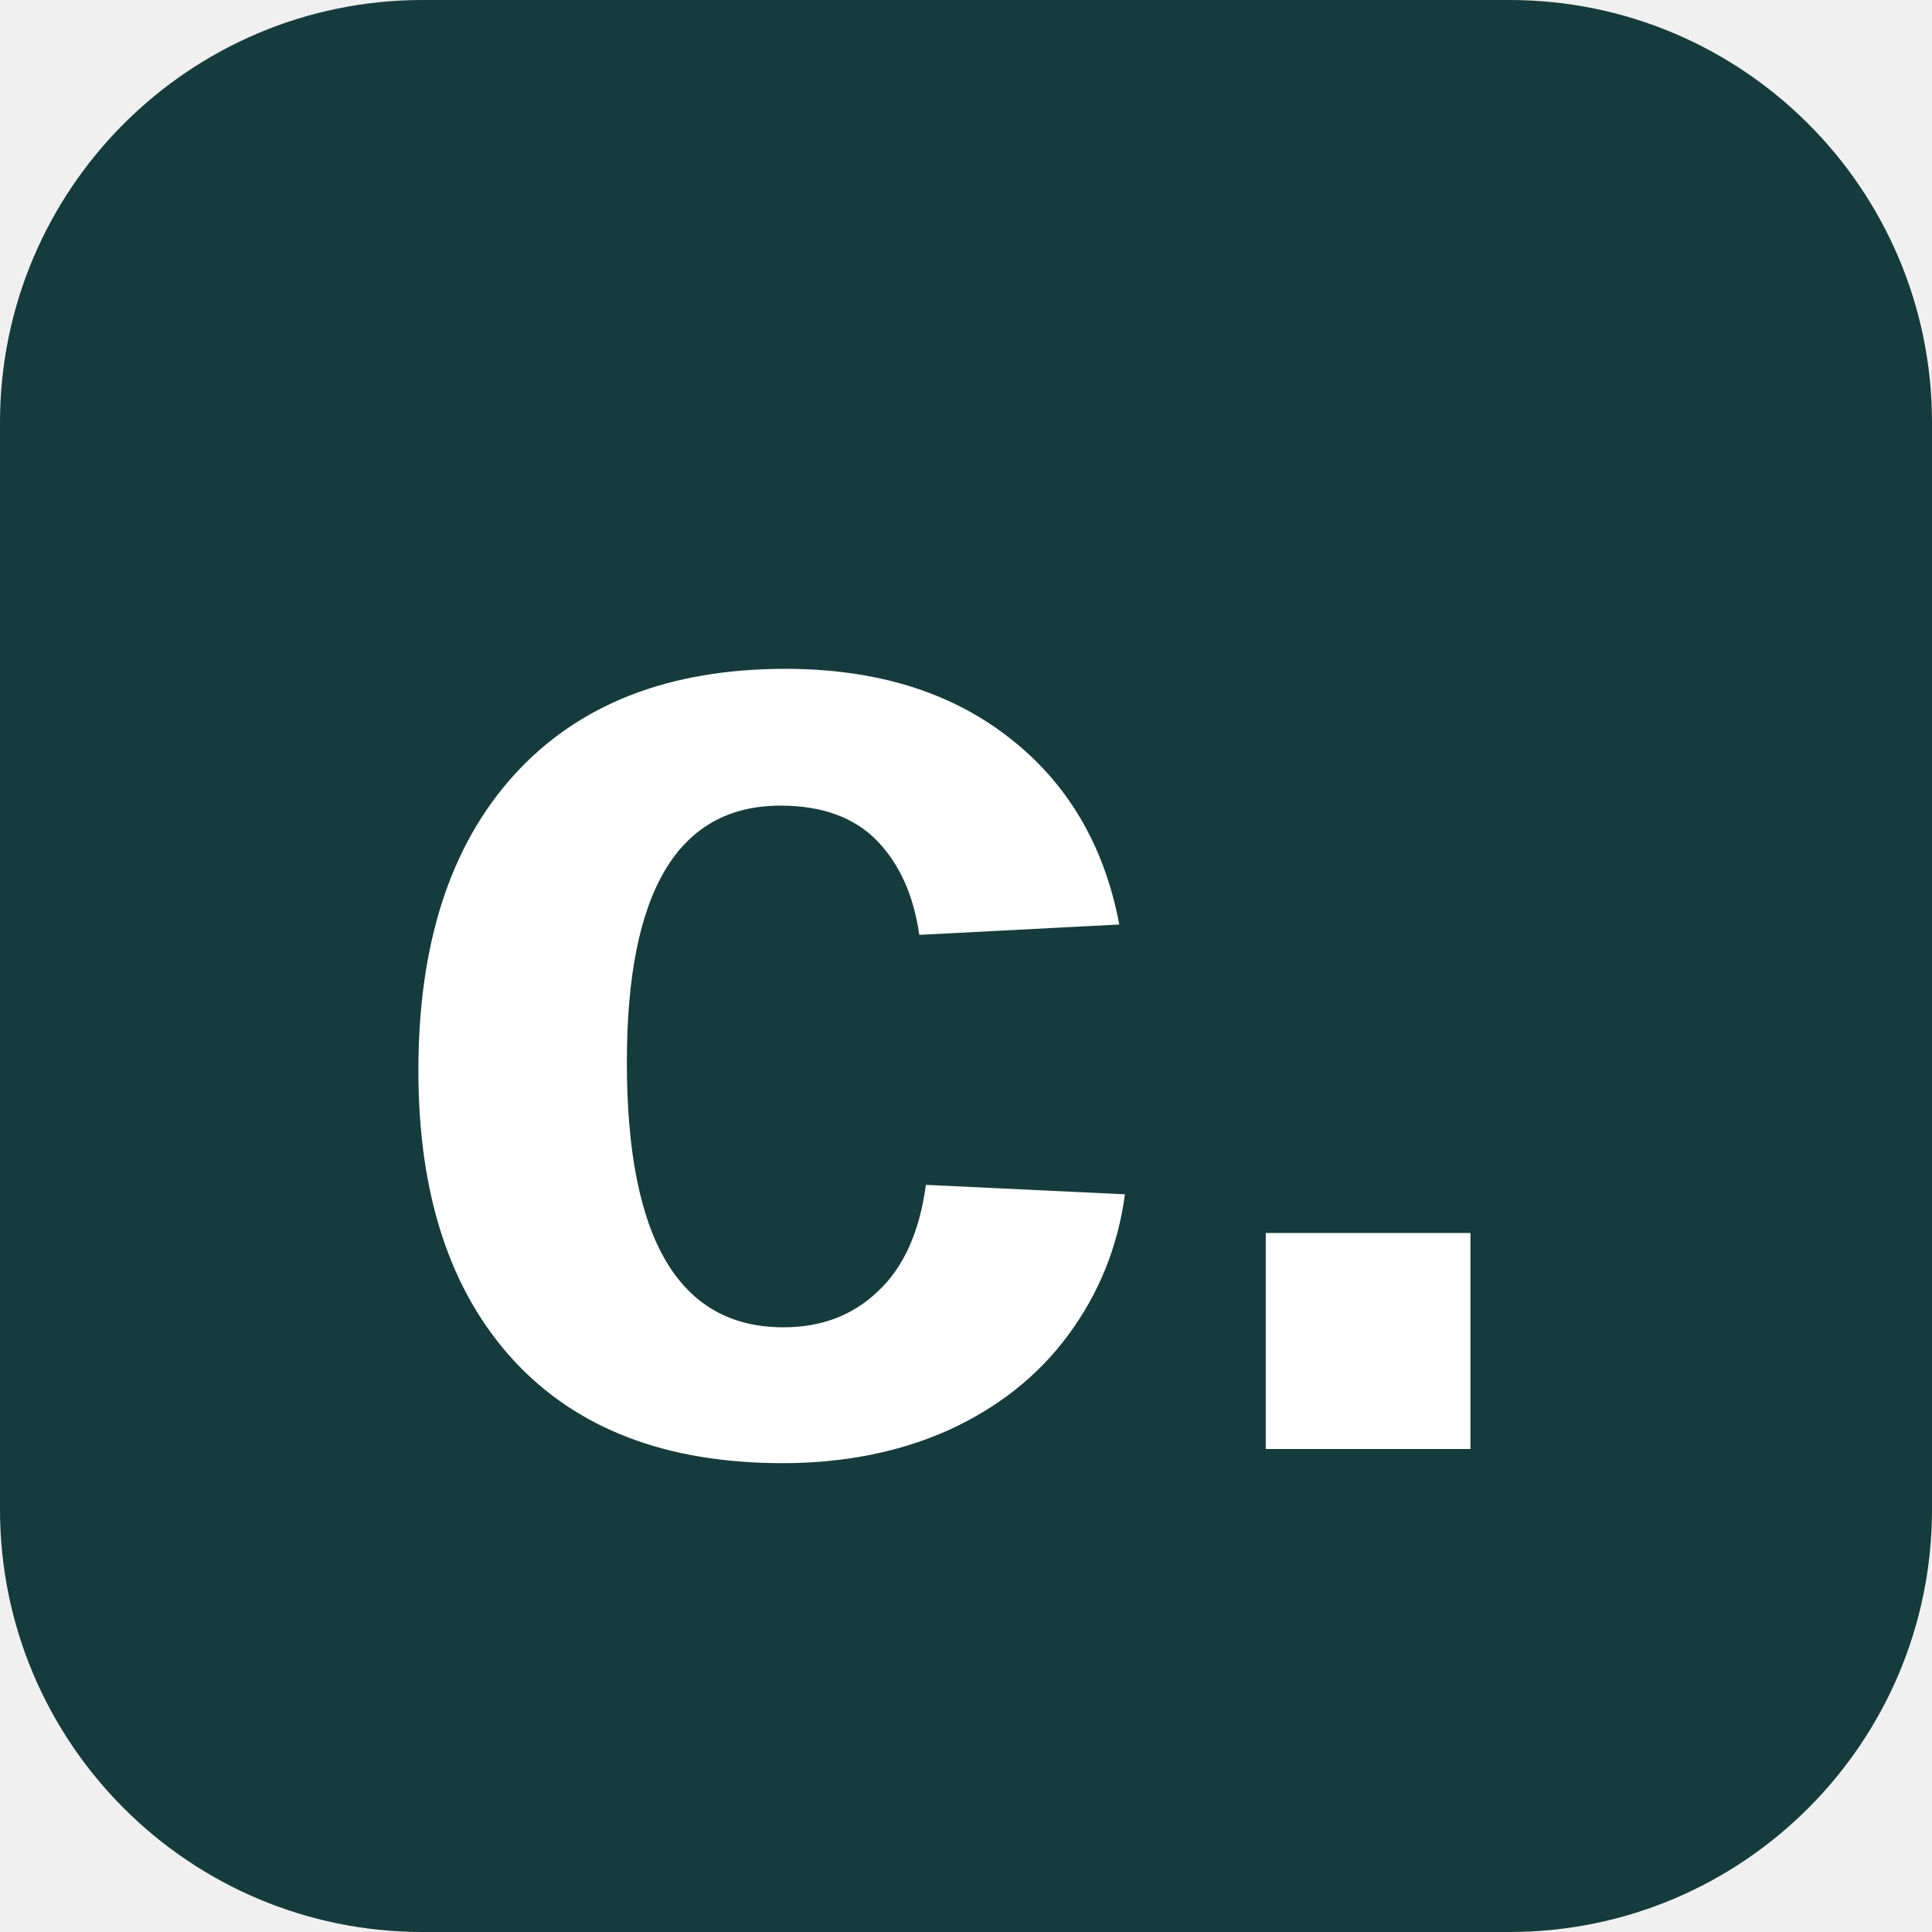
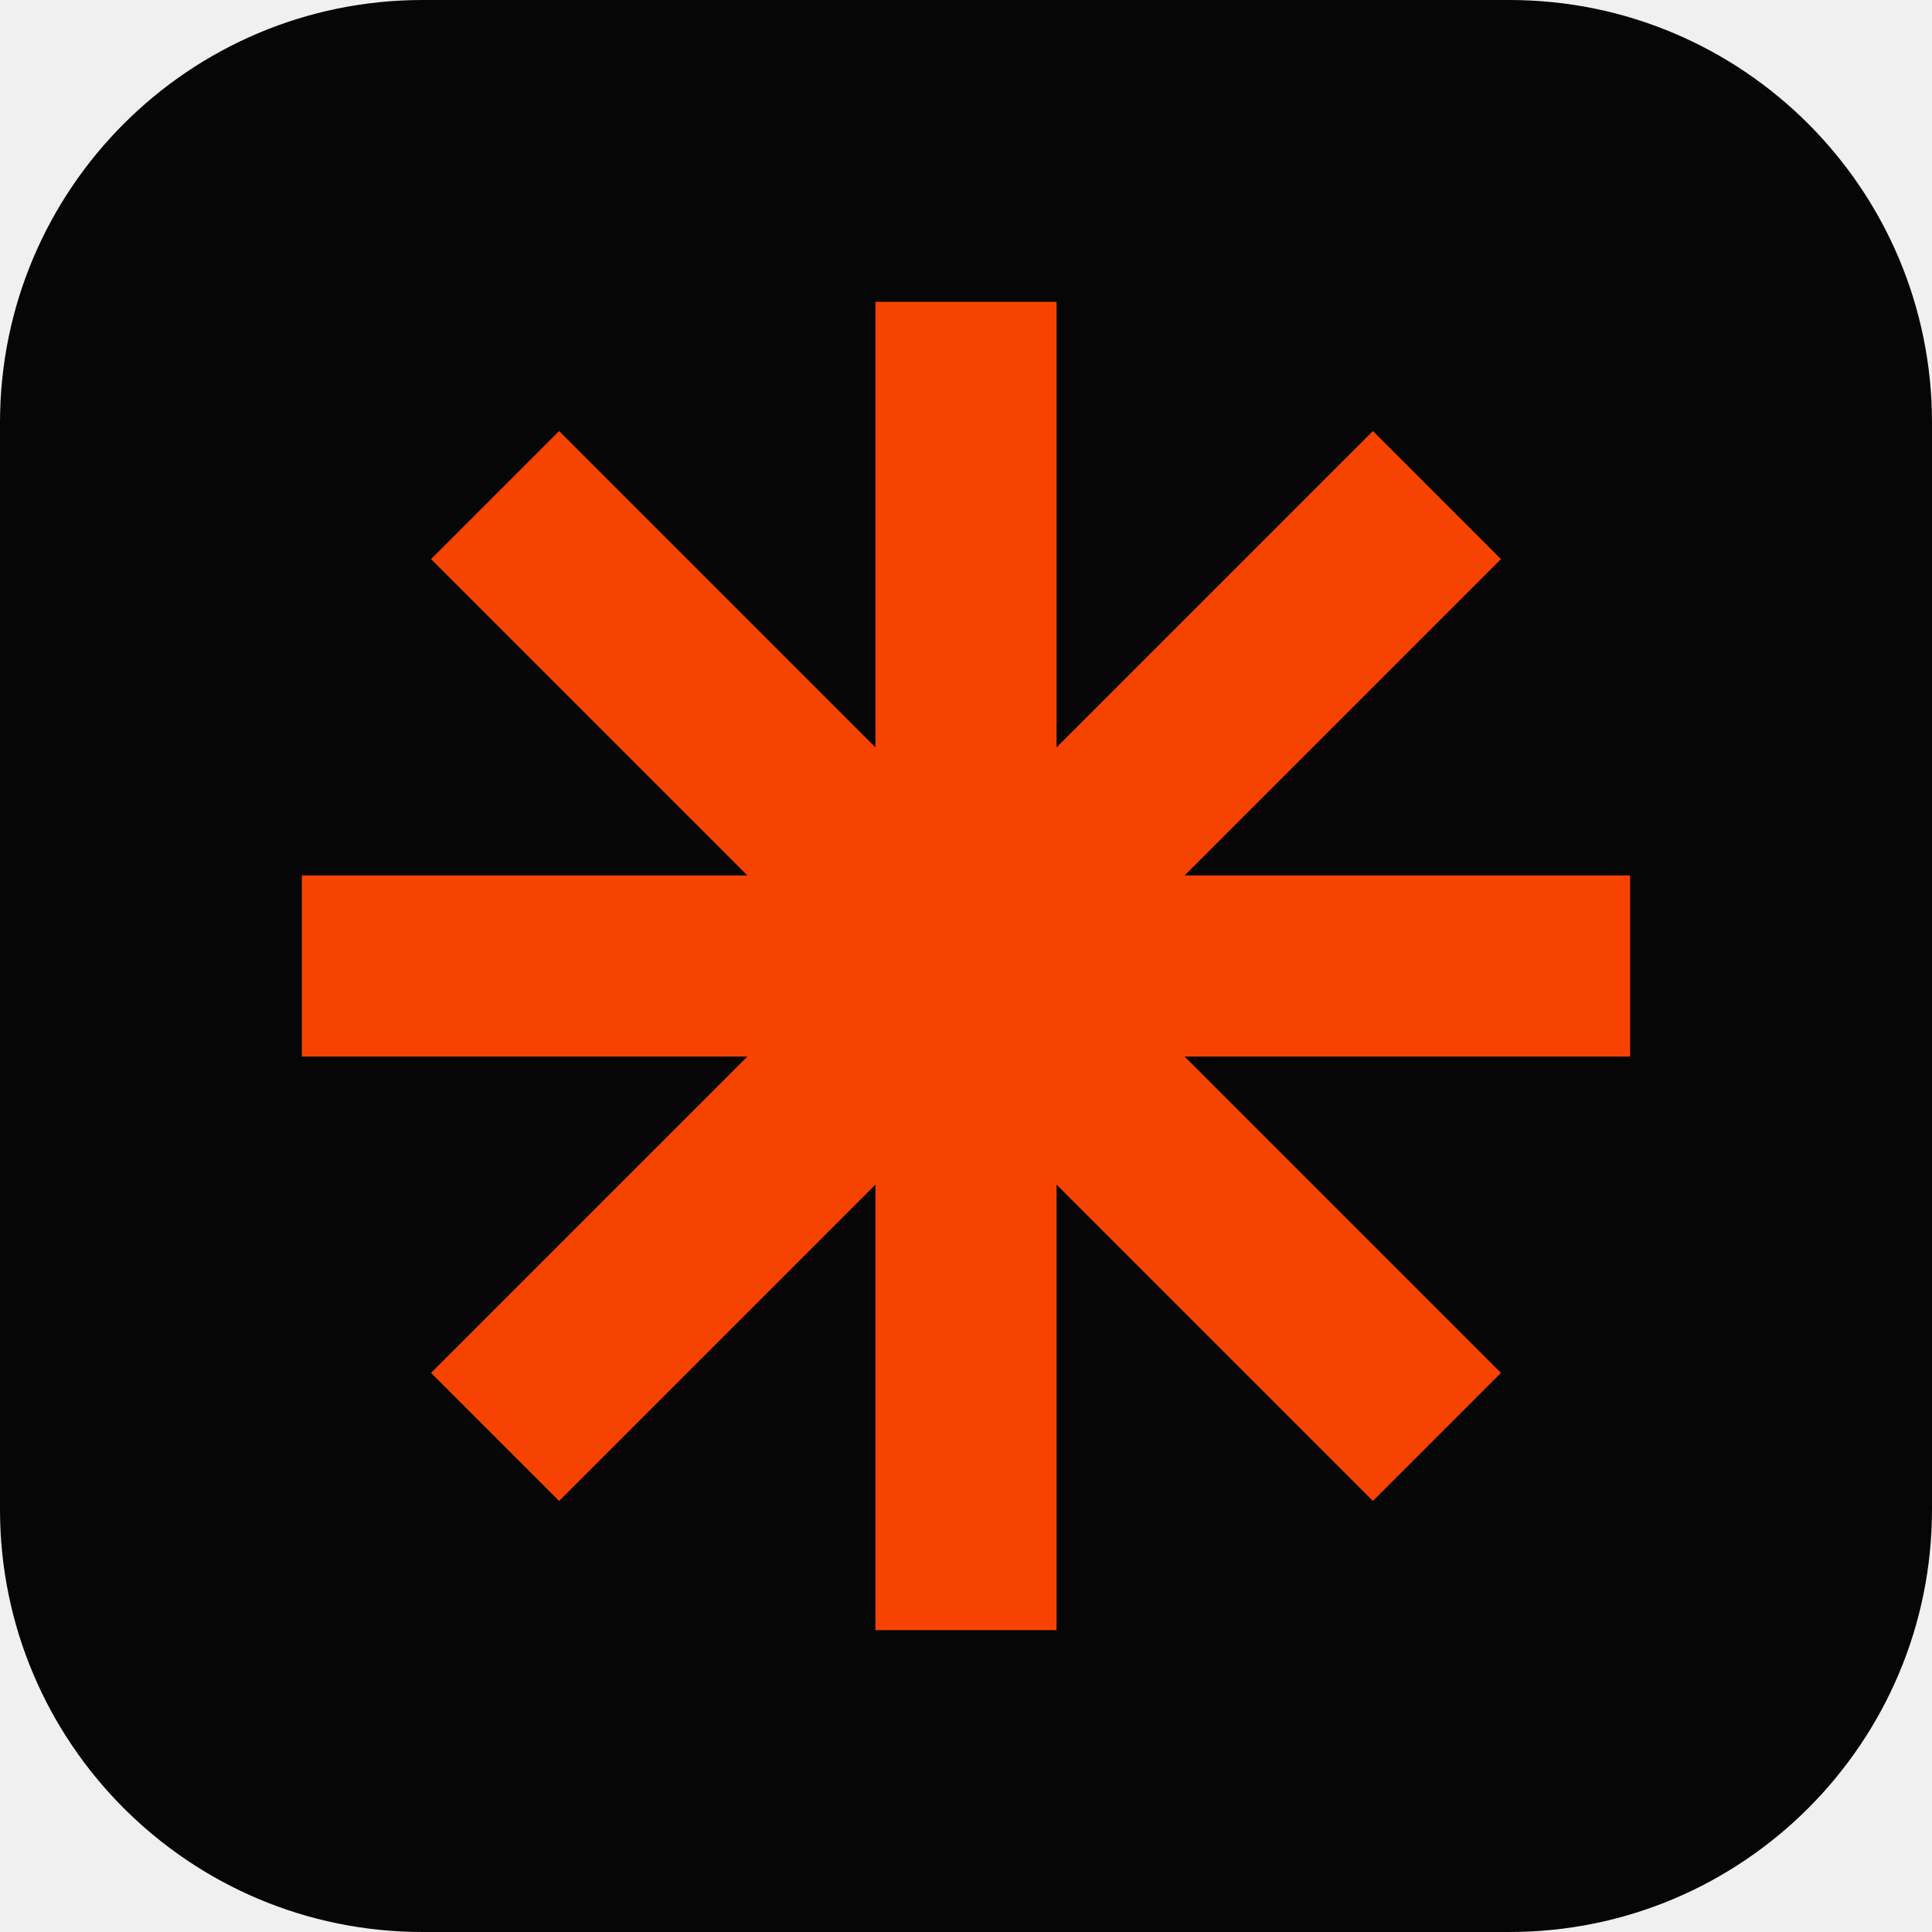
<svg xmlns="http://www.w3.org/2000/svg" viewBox="0 0 32 32">
-   <rect width="32" height="32" rx="7" fill="#163b3c" />
-   <text x="16" y="24" font-family="Arial,sans-serif" font-size="24" font-weight="700" text-anchor="middle" fill="#fff">c.</text>
+   <rect width="32" height="32" rx="7" fill="#060606" />
+   <path d="M16 5v22M5 16h22M8.2 8.2l15.6 15.6M23.8 8.2 8.2 23.8" stroke="#f64302" stroke-width="3" />
</svg>
